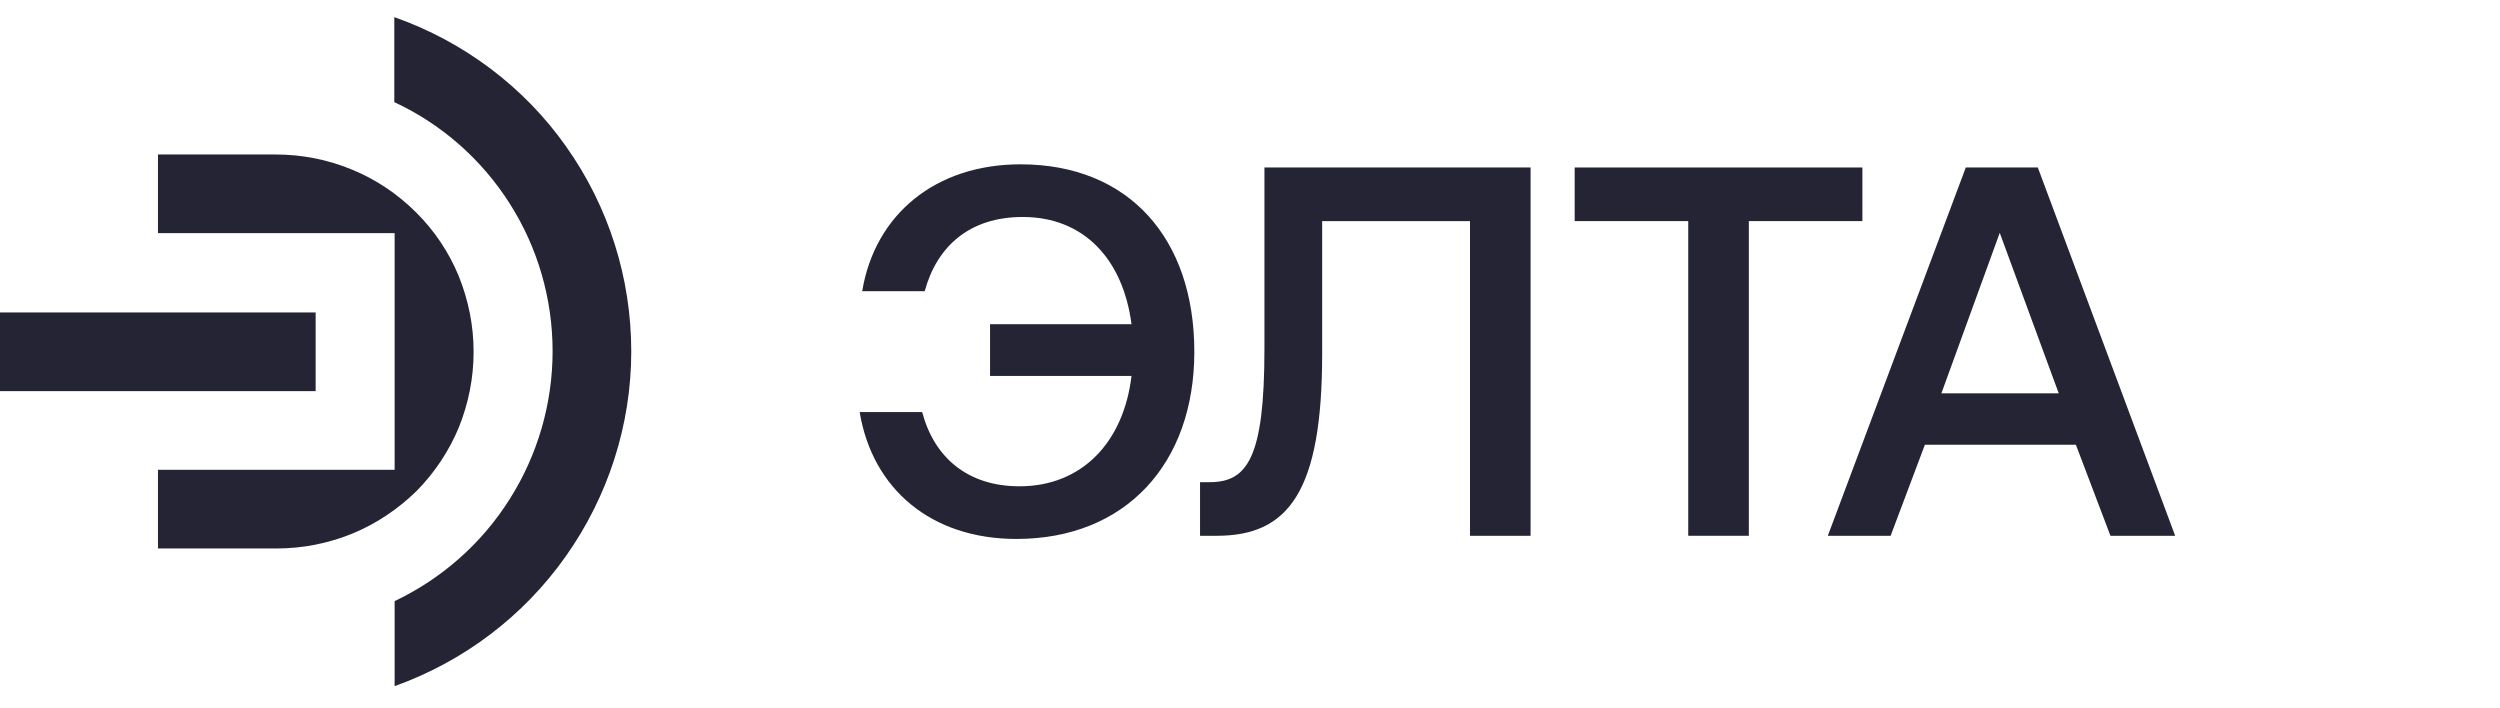
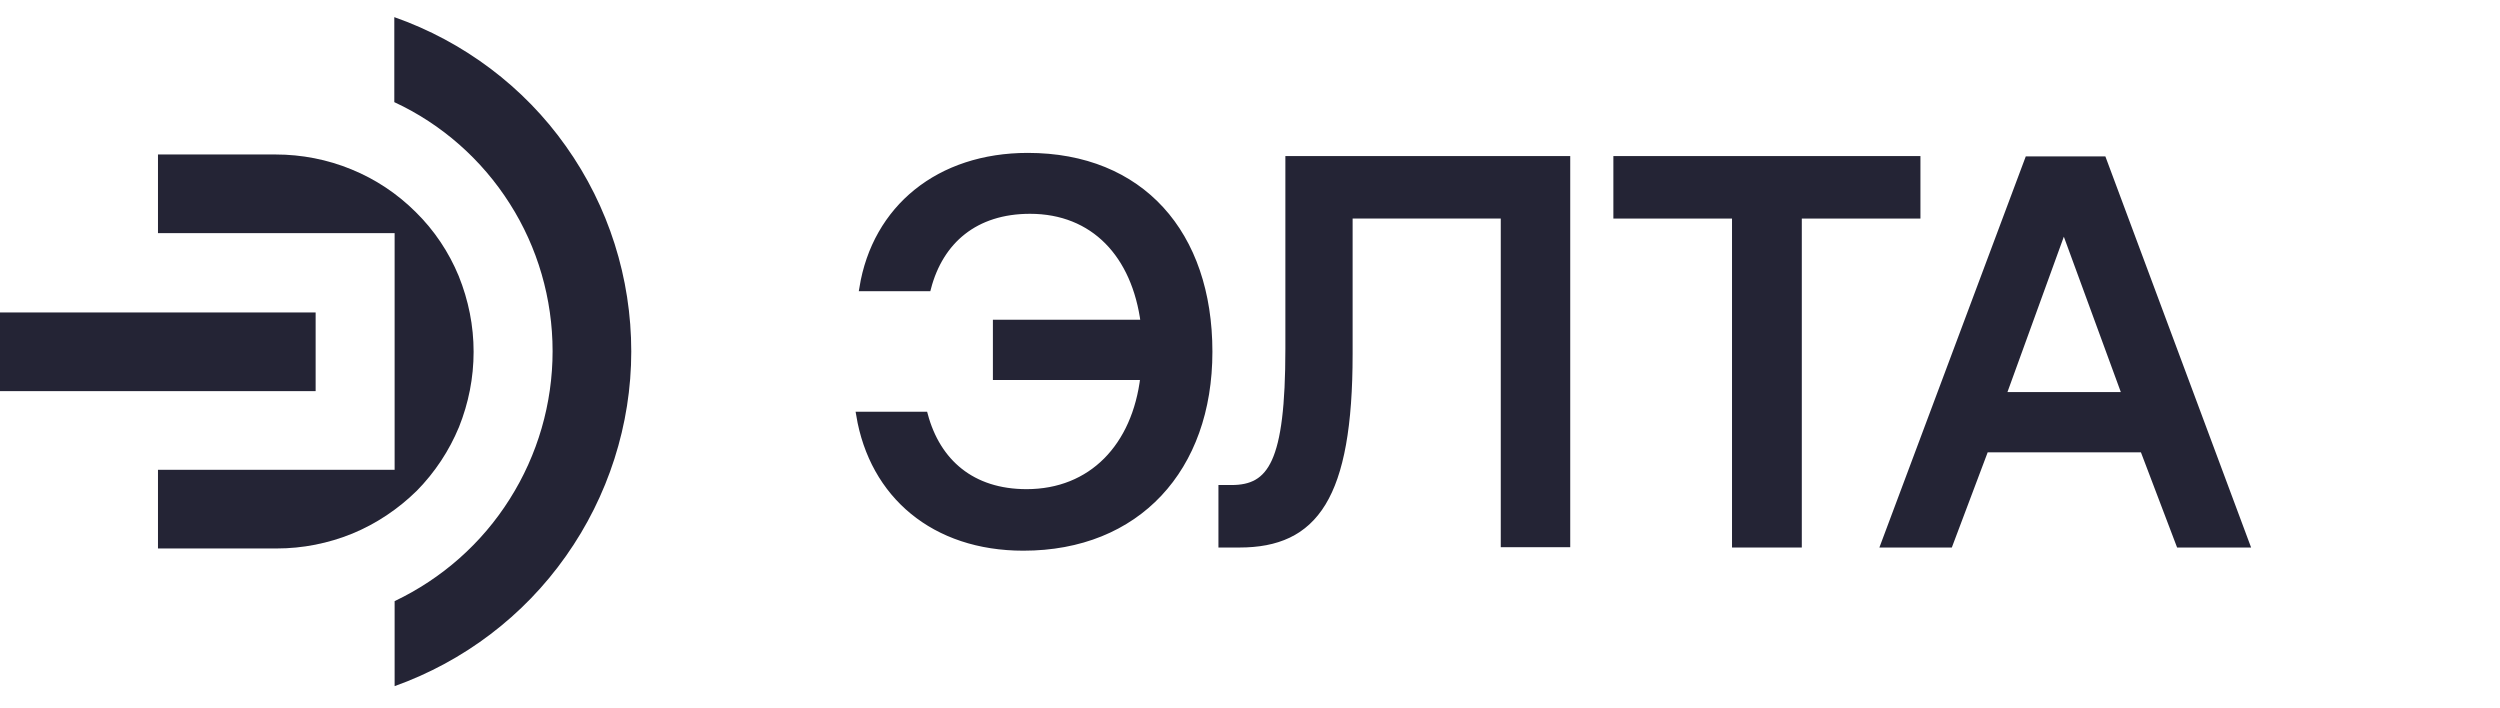
<svg xmlns="http://www.w3.org/2000/svg" version="1.1" id="Layer_1" x="0px" y="0px" viewBox="0 0 788.1 222.9" style="enable-background:new 0 0 788.1 222.9;" xml:space="preserve">
  <style type="text/css">
- 	.st0{fill:#242435;}
+ 	.st0{fill:#242435;stroke:#242435;stroke-width:2;stroke-miterlimit:10;}
+ 	.st1{fill:#242435;}
</style>
  <g>
-     <path class="st0" d="M376.5,110.9c0,35.3-21.7,59-56.1,59c-26.9,0-45.4-15.8-49.4-40h19.7c3.8,14.3,14.3,23.4,30.7,23.4   c19.6,0,32.8-13.8,35.3-34.8h-44.6v-16.3h44.6c-2.7-20.6-15.1-33.8-34.3-33.8c-16.6,0-27,9.1-30.9,23.4h-19.7   c4-24.2,23.1-40,49.9-40C355.9,51.8,376.5,75.2,376.5,110.9z" />
-     <path class="st0" d="M378.3,168.9V152h3c11.9,0,17.3-7.6,17.3-42V52.8h83.9v116.1h-19.1V69.7h-46.6v41.8   c0,43.3-10.5,57.4-33.2,57.4H378.3z" />
-     <path class="st0" d="M496.4,52.8h90.7v16.9h-35.8v99.2h-19.1V69.7h-35.8V52.8z" />
-     <path class="st0" d="M576.2,168.9l43.5-116.1h22.7l43.3,116.1h-20.4l-10.9-28.7h-47.6l-10.8,28.7H576.2z M612,124h37l-18.6-50.6   L612,124z" />
+     <path class="st0" d="M381.2,110.9c0,36.9-22.7,61.7-58.6,61.7c-28.1,0-47.5-16.5-51.7-41.8h20.6c4,14.9,14.9,24.4,32.1,24.4   c20.5,0,34.3-14.4,36.9-36.4H314v-17h46.6c-2.8-21.5-15.8-35.4-35.9-35.4c-17.3,0-28.3,9.5-32.2,24.4h-20.6   C276,65.6,296,49.2,324,49.2C359.7,49.2,381.2,73.6,381.2,110.9z" />
+     <path class="st0" d="M385.1,171.6v-17.7h3.1c12.5,0,18-8,18-43.9V50.2H494v121.3h-19.9V67.9h-48.7v43.7c0,45.2-10.9,60-34.7,60   H385.1z" />
+     <path class="st0" d="M509.6,50.2h94.8v17.7h-37.4v103.7H547V67.9h-37.4V50.2z" />
+     <path class="st0" d="M593.9,171.6l45.4-121.3h23.7l45.2,121.3H687l-11.4-30h-49.7l-11.3,30H593.9z M631.4,124.6H670l-19.4-52.9   L631.4,124.6z" />
  </g>
  <g>
-     <path class="st0" d="M124.3,5.4v26.8c14.9,6.9,27.6,18.1,36.4,32c8.8,13.8,13.5,30,13.5,46.5c0,16.5-4.7,32.7-13.5,46.6   c-8.8,14-21.4,25.1-36.3,32.2v26.8c21.8-7.8,40.7-22.1,54-41c13.3-18.8,20.6-41.4,20.6-64.5c0-23.1-7.1-45.7-20.6-64.7   C165.2,27.4,146.2,13.1,124.3,5.4z" />
-     <rect y="98.5" class="st0" width="99.5" height="24.8" />
-     <path class="st0" d="M144.7,134.6c3-7.5,4.6-15.5,4.6-23.7c0-8.2-1.6-16.2-4.7-23.9c-3.1-7.5-7.7-14.4-13.5-20.1   c-5.8-5.8-12.7-10.4-20.3-13.5c-7.5-3.1-15.7-4.7-23.9-4.7H49.8v24.8h74.6v74.6H49.8v24.8h37.4c8.2,0,16.3-1.6,23.9-4.7   c7.5-3.1,14.4-7.7,20.3-13.5C137.1,148.9,141.6,142.1,144.7,134.6z" />
+     <path class="st1" d="M124.3,5.4v26.8c14.9,6.9,27.6,18.1,36.4,32c8.8,13.8,13.5,30,13.5,46.5c0,16.5-4.7,32.7-13.5,46.6   c-8.8,14-21.4,25.1-36.3,32.2v26.8c21.8-7.8,40.7-22.1,54-41c13.3-18.8,20.6-41.4,20.6-64.5c0-23.1-7.1-45.7-20.6-64.7   C165.2,27.4,146.2,13.1,124.3,5.4z" />
+     <rect y="98.5" class="st1" width="99.5" height="24.8" />
+     <path class="st1" d="M144.7,134.6c3-7.5,4.6-15.5,4.6-23.7c0-8.2-1.6-16.2-4.7-23.9c-3.1-7.5-7.7-14.4-13.5-20.1   c-5.8-5.8-12.7-10.4-20.3-13.5c-7.5-3.1-15.7-4.7-23.9-4.7H49.8v24.8h74.6v74.6H49.8v24.8h37.4c8.2,0,16.3-1.6,23.9-4.7   c7.5-3.1,14.4-7.7,20.3-13.5C137.1,148.9,141.6,142.1,144.7,134.6z" />
  </g>
</svg>
